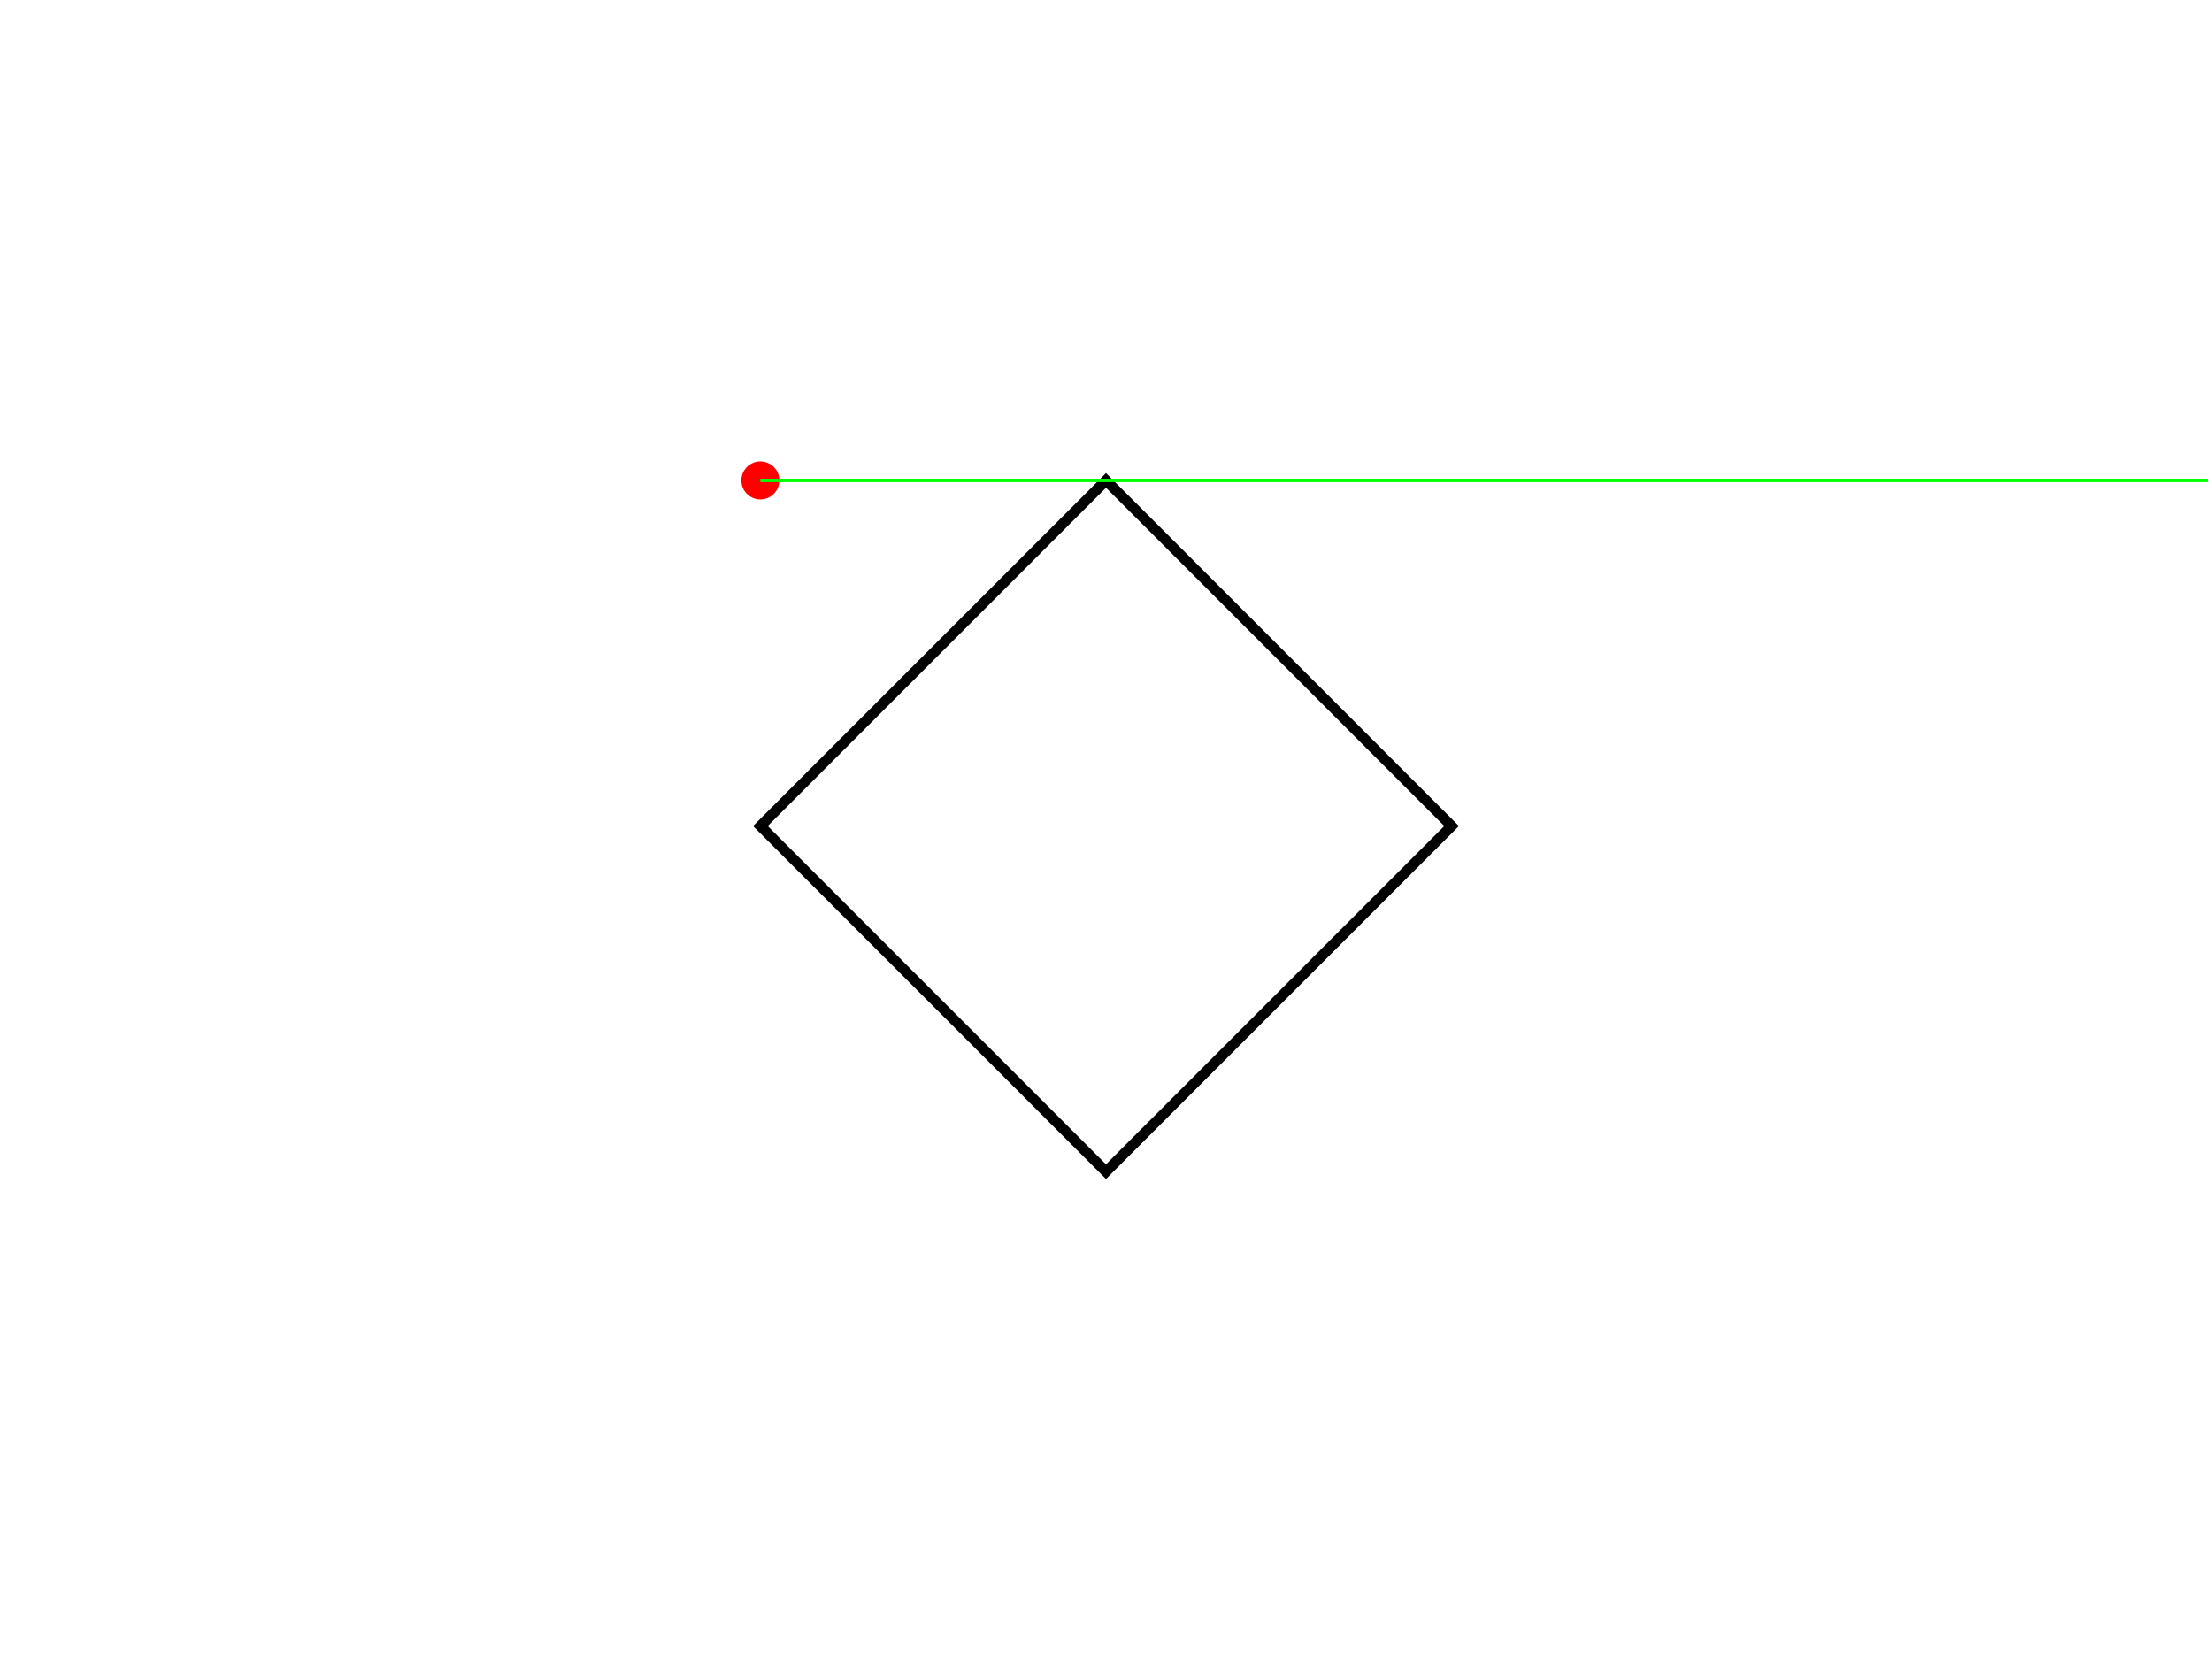
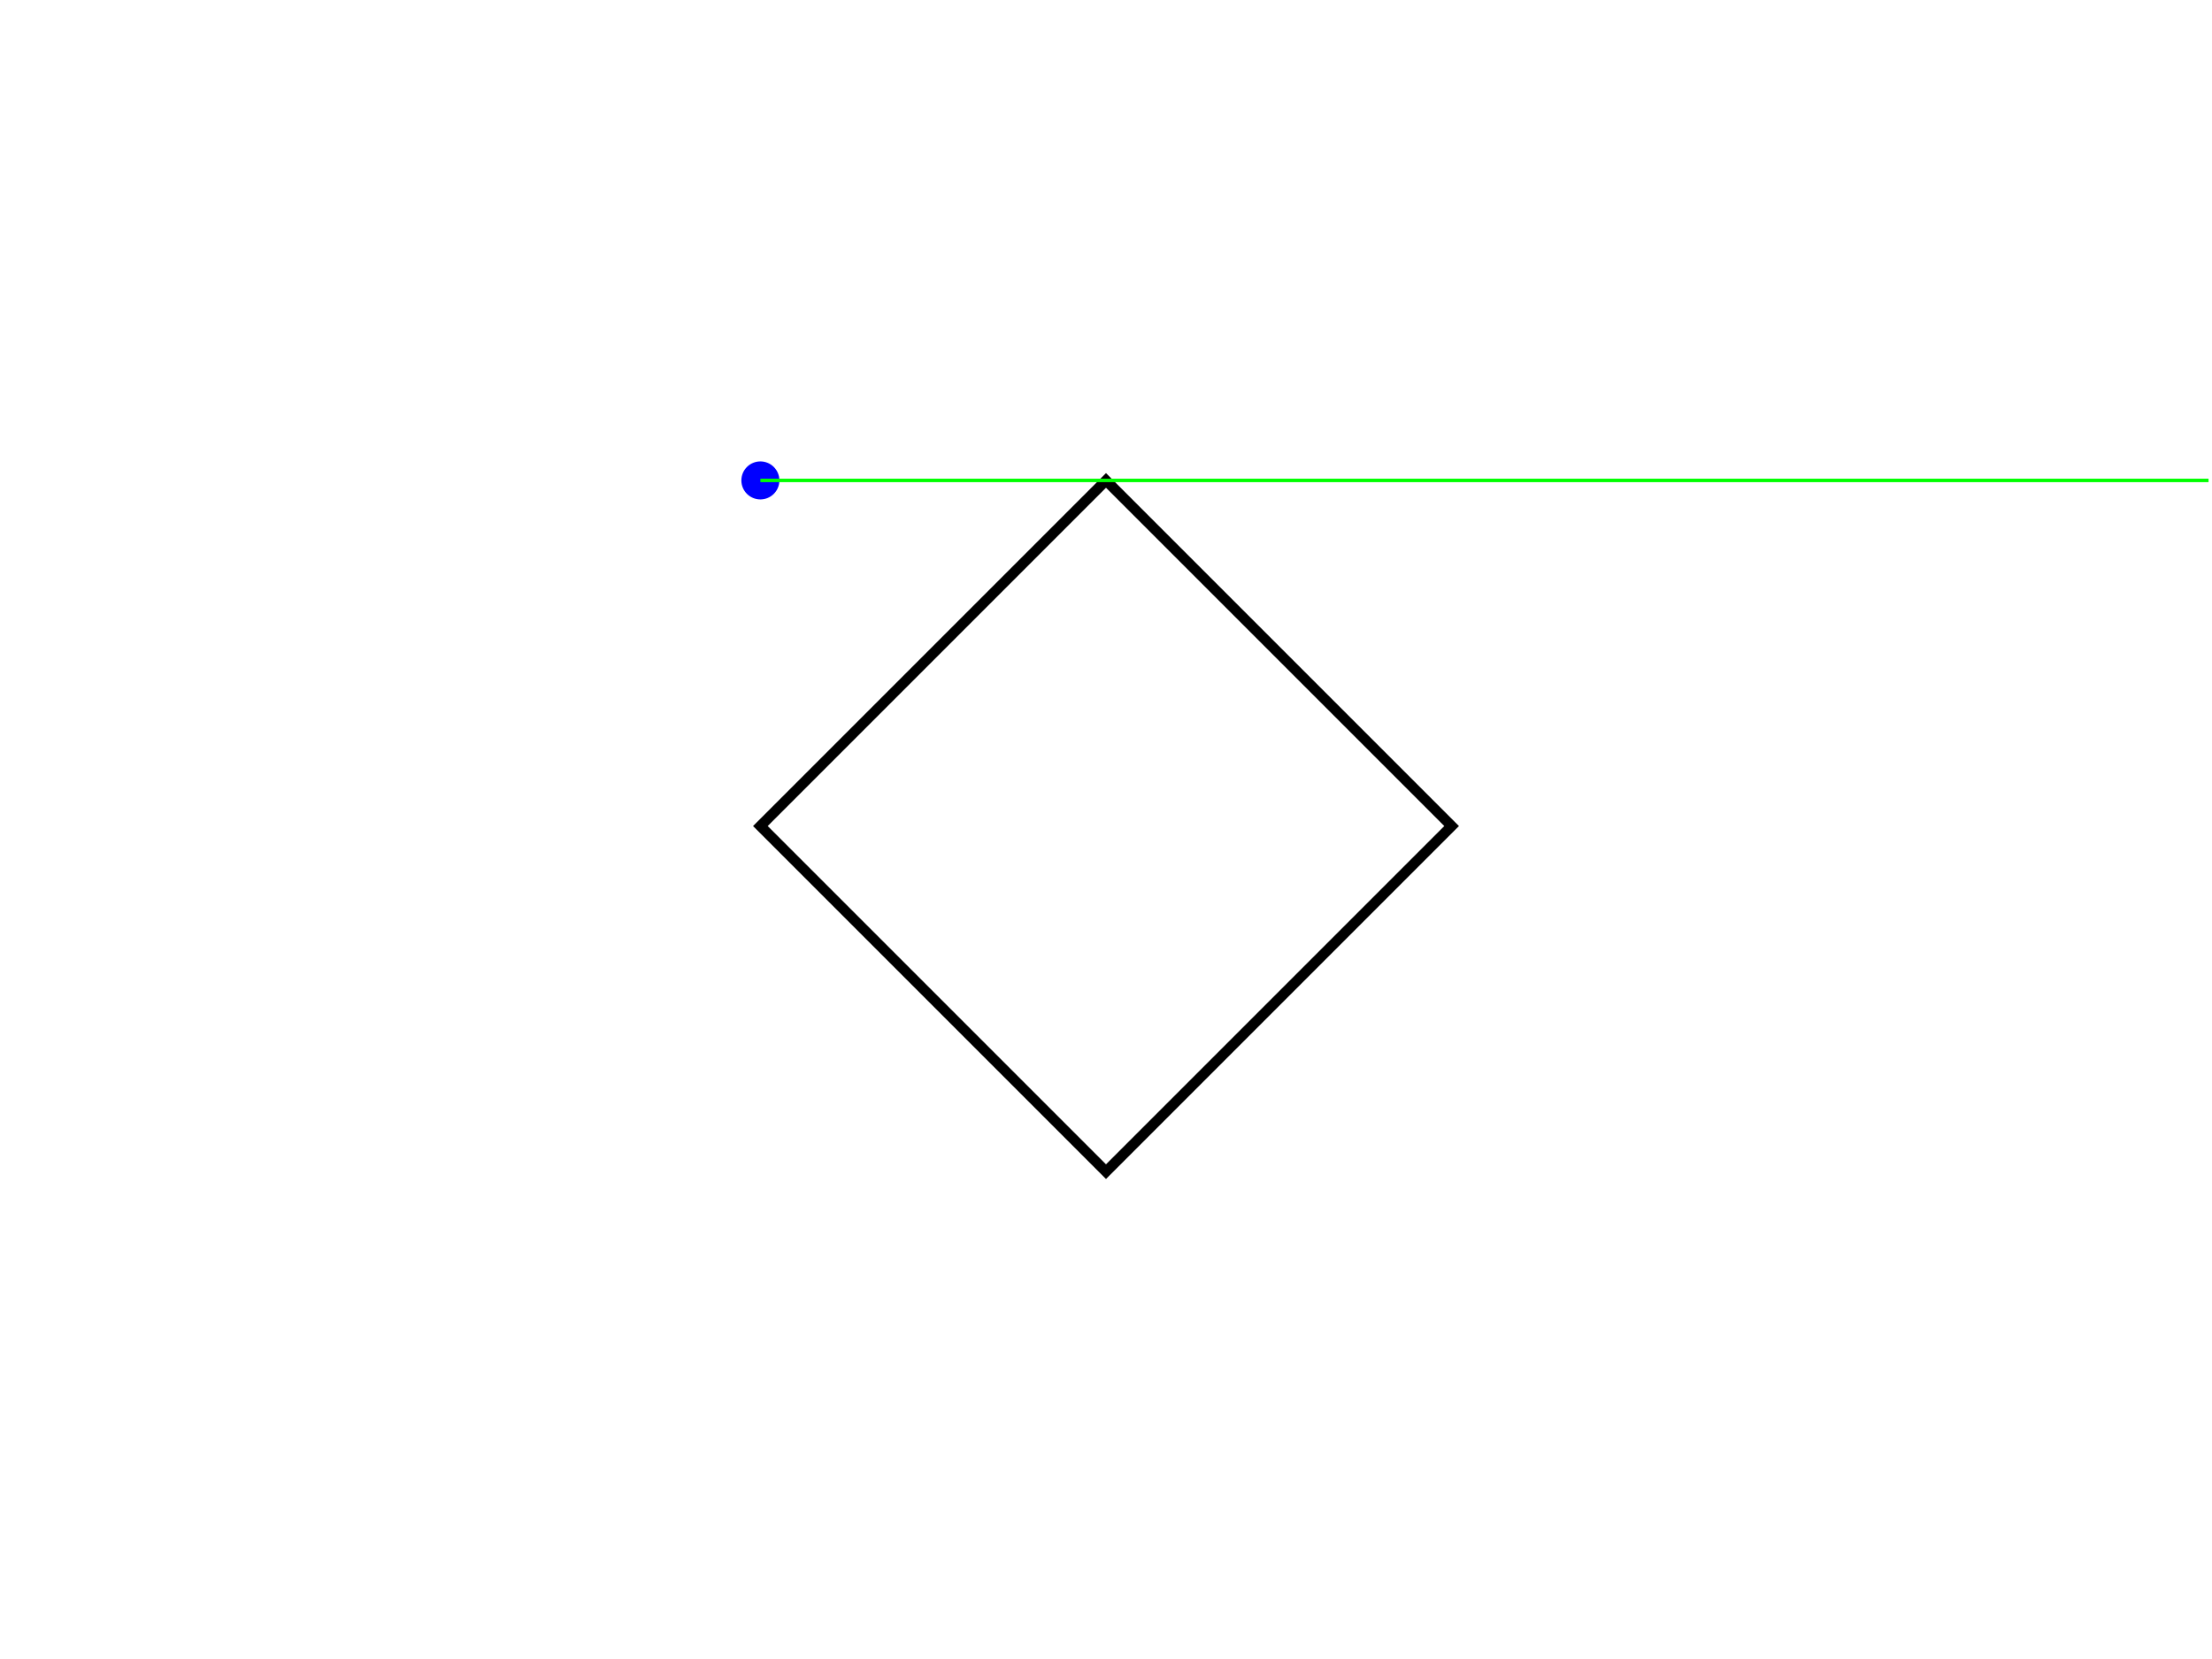
<svg xmlns="http://www.w3.org/2000/svg" version="1.1" width="640" height="480">
  <rect x="0" y="0" width="640" height="480" stroke="#ffffff" fill="#ffffff" />
  <polygon points=" 220,239 320,339 420,239 320,139 " stroke-width="3" stroke="#000000" fill="none" />
-   <circle cx="220" cy="139" r="5" stroke="#ff0000" fill="#ff0000" />
+   <circle cx="220" cy="139" r="5" stroke="#0000ff" fill="#0000ff" />
  <line x1="220" y1="139" x2="639" y2="139" stroke-width="1" stroke="#00ff00" fill="none" />
</svg>
